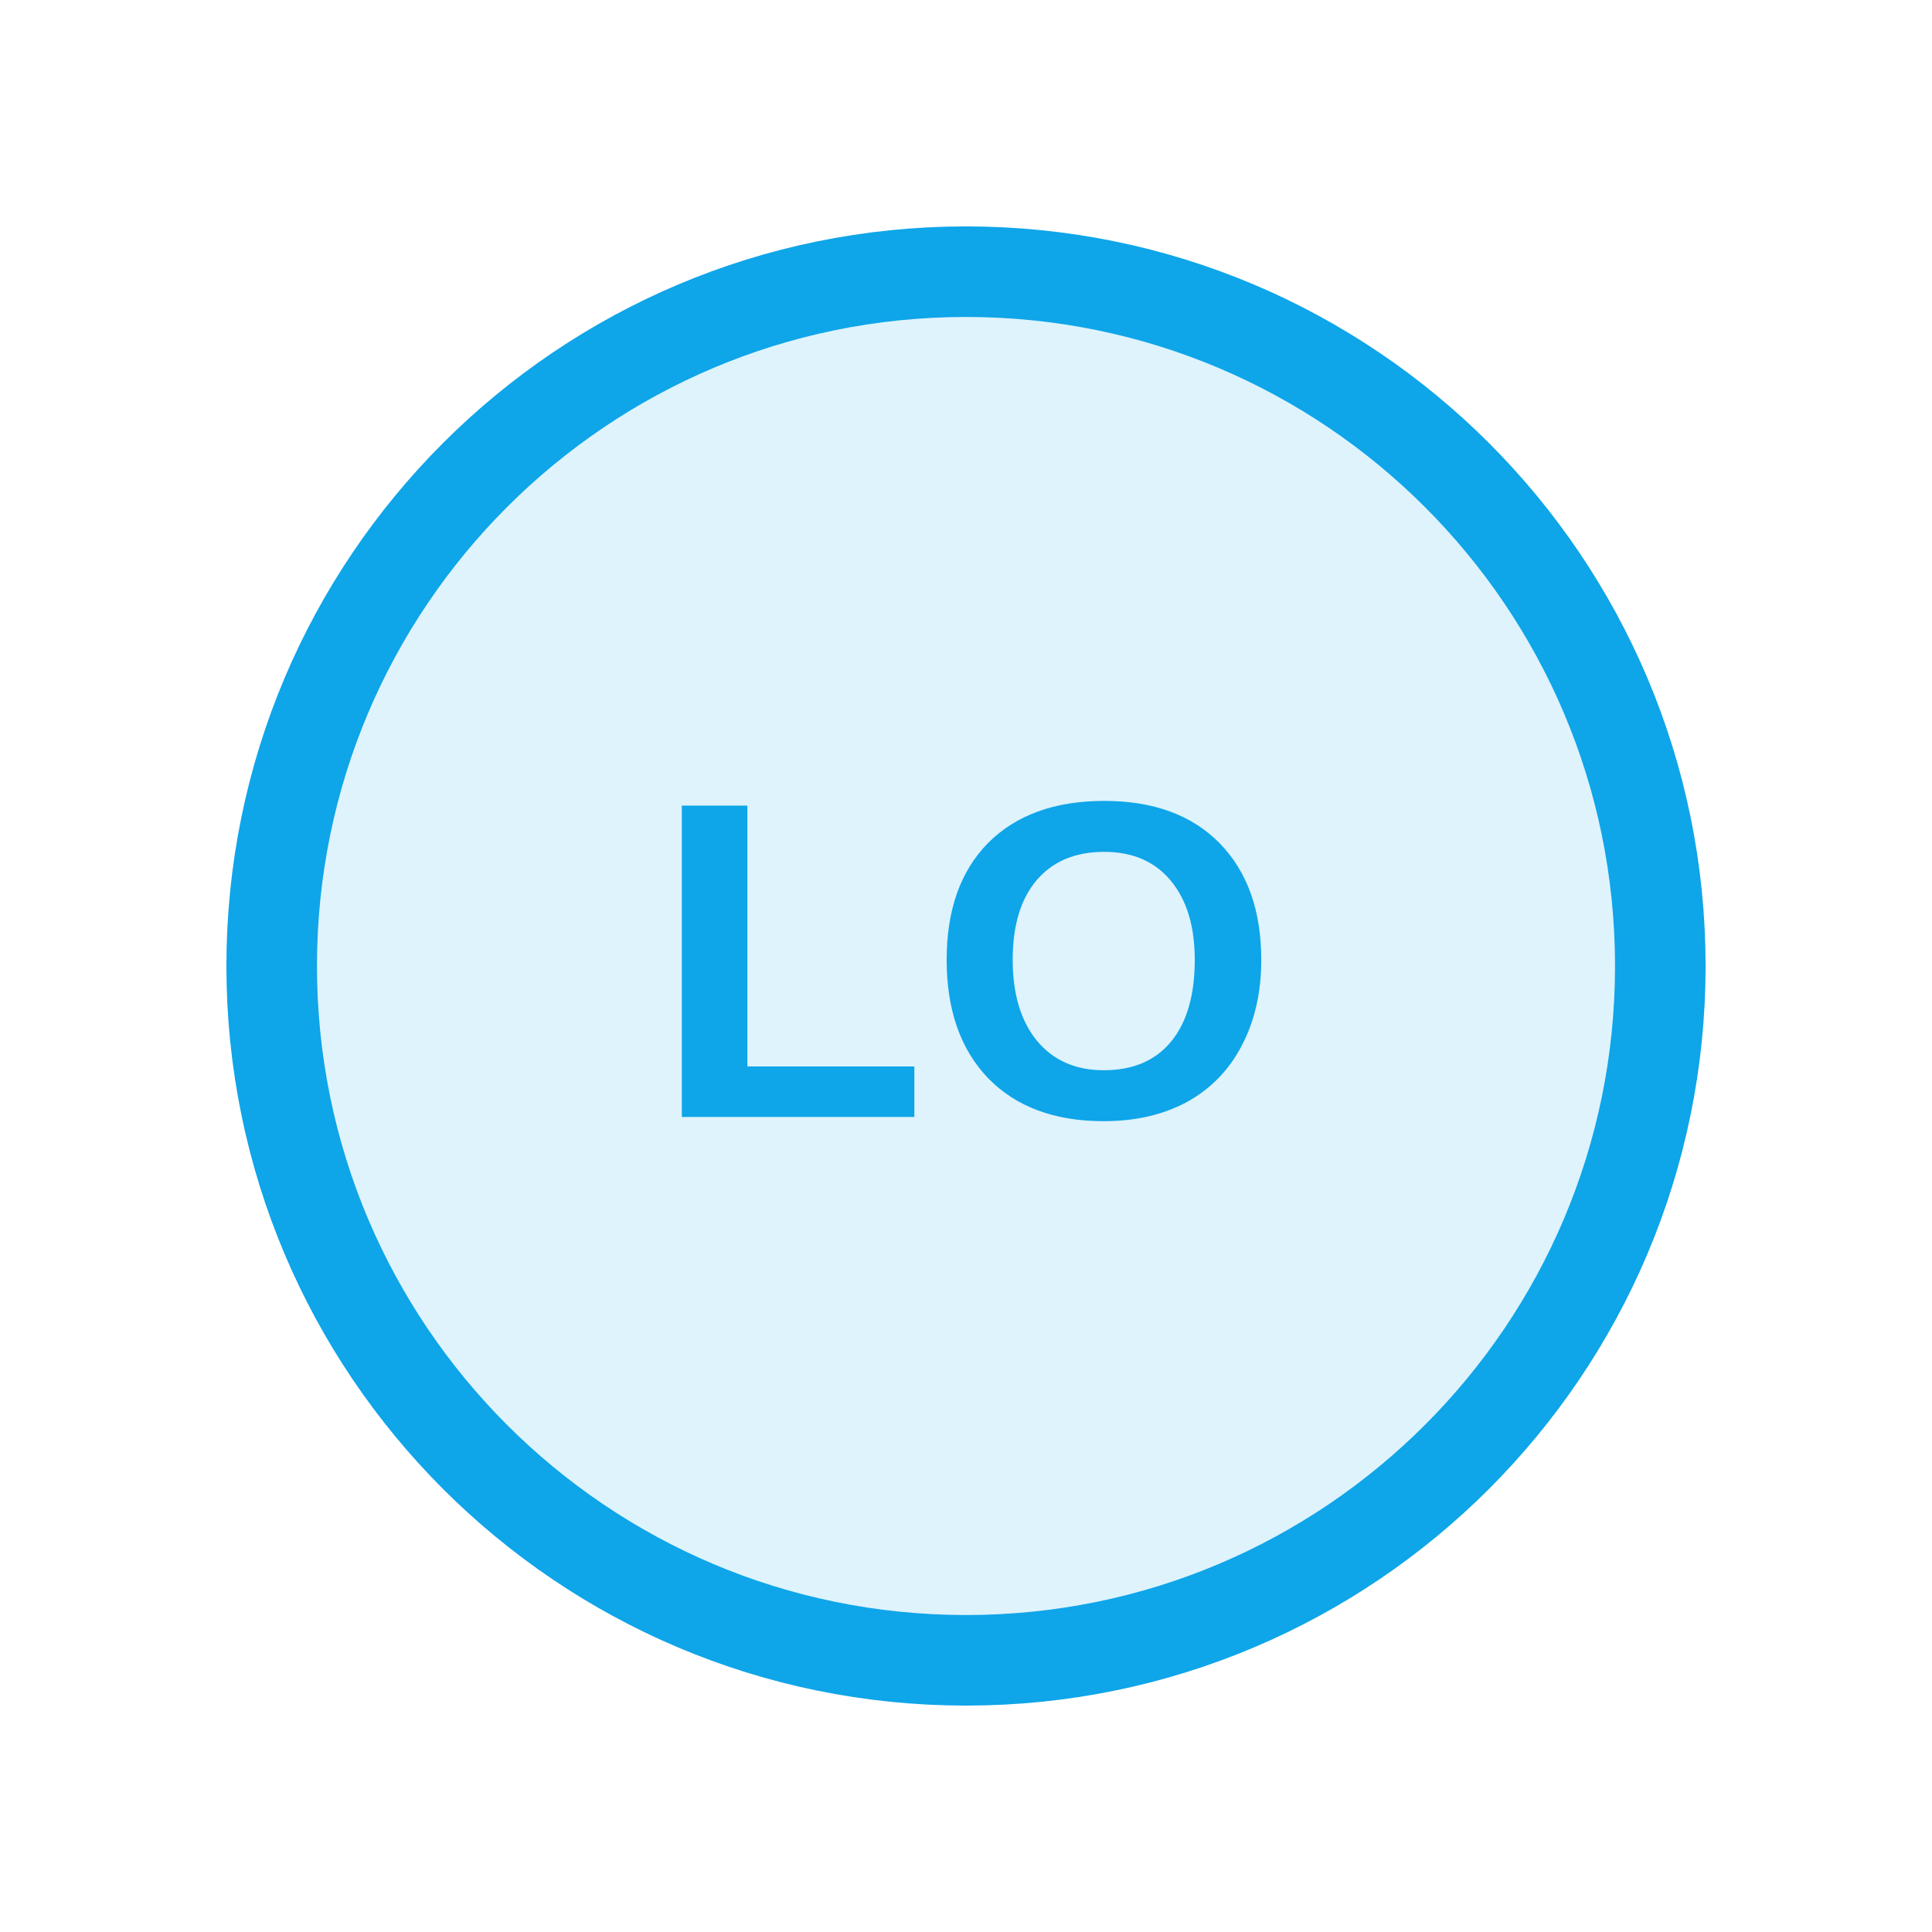
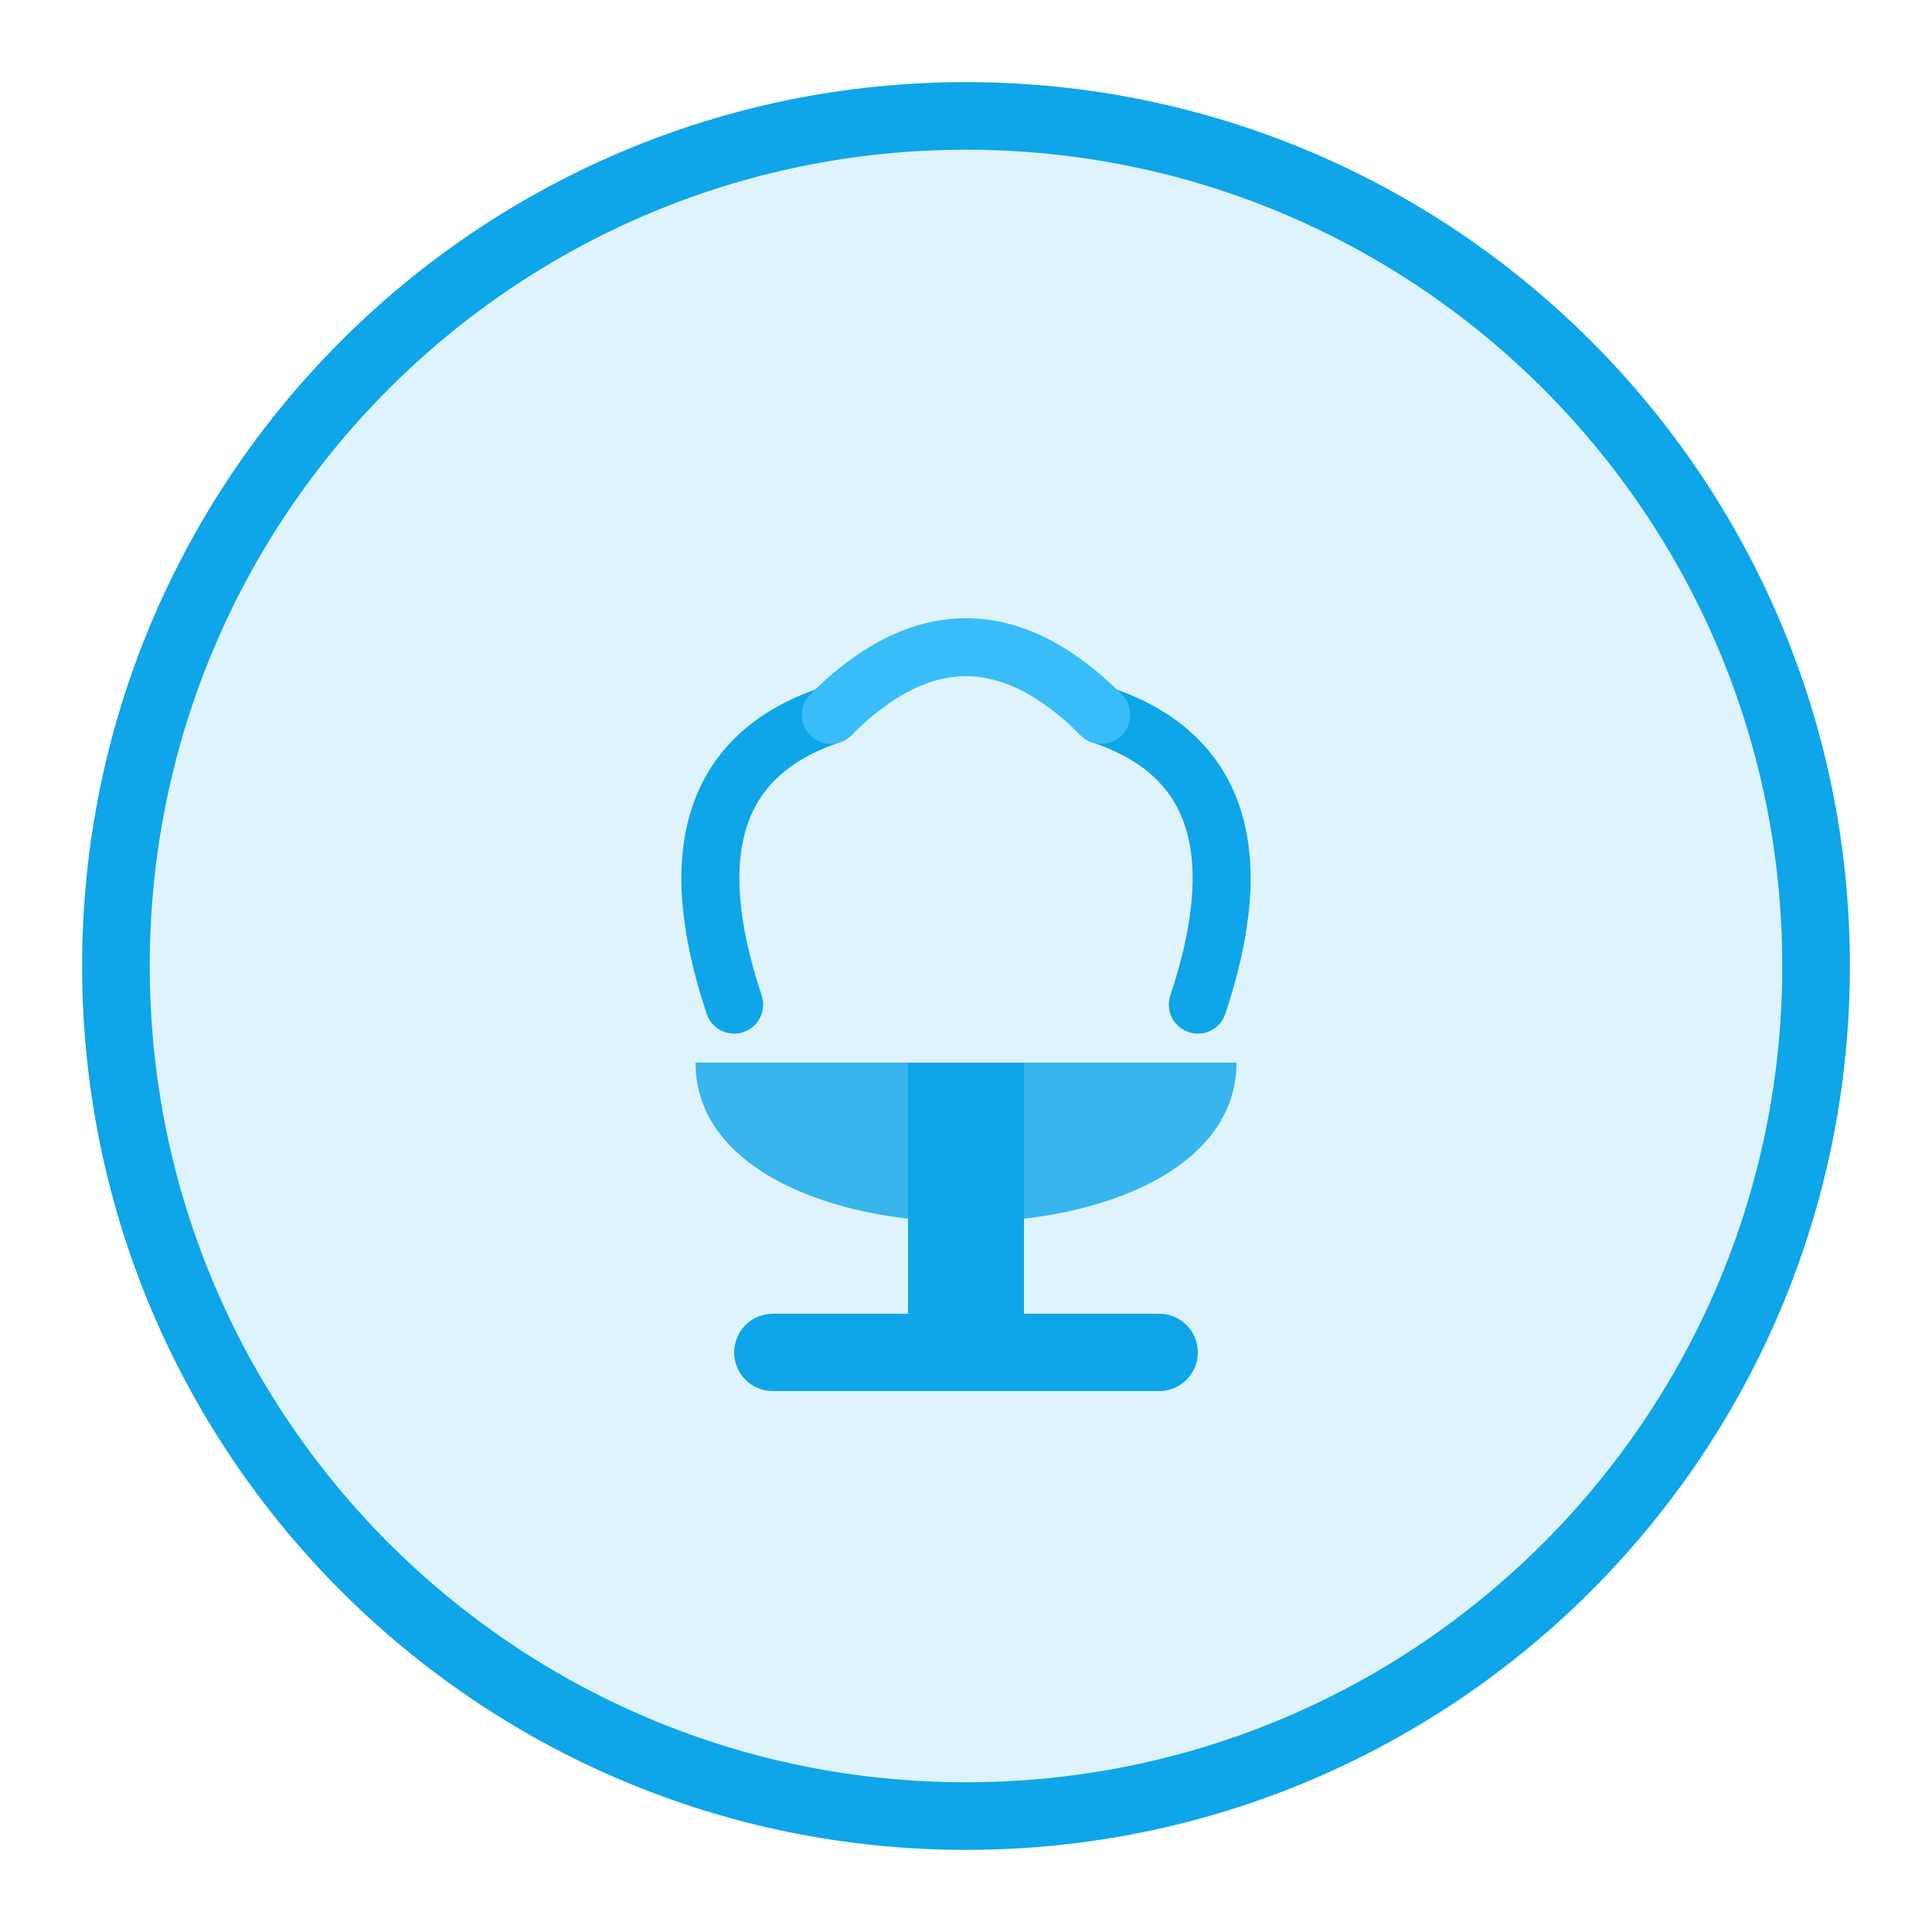
- <svg xmlns="http://www.w3.org/2000/svg" viewBox="0 0 64 64">
-   <circle cx="32" cy="32" r="23" fill="#0ea5e922" stroke="#0ea5e9" stroke-width="3" />
-   <text x="32" y="37" text-anchor="middle" font-family="Arial,sans-serif" font-size="15" font-weight="700" fill="#0ea5e9">LO</text>
+ <svg xmlns="http://www.w3.org/2000/svg" viewBox="0 0 100 100" width="100" height="100">
+   <circle cx="50" cy="50" r="44" fill="#0ea5e922" stroke="#0ea5e9" stroke-width="3.5" />
+   <path d="M36 55 c0 11 28 11 28 0 z" fill="#0ea5e9" opacity="0.8" />
+   <path d="M47 55 v13 h6 v-13" fill="#0ea5e9" />
+   <rect x="38" y="68" width="24" height="4" rx="2" fill="#0ea5e9" />
+   <path d="M38 52 q-4 -12 5 -15" fill="none" stroke="#0ea5e9" stroke-width="3" stroke-linecap="round" />
+   <path d="M62 52 q4 -12 -5 -15" fill="none" stroke="#0ea5e9" stroke-width="3" stroke-linecap="round" />
+   <path d="M43 37 q7 -7 14 0" fill="none" stroke="#38bdf8" stroke-width="3" stroke-linecap="round" />
</svg>
